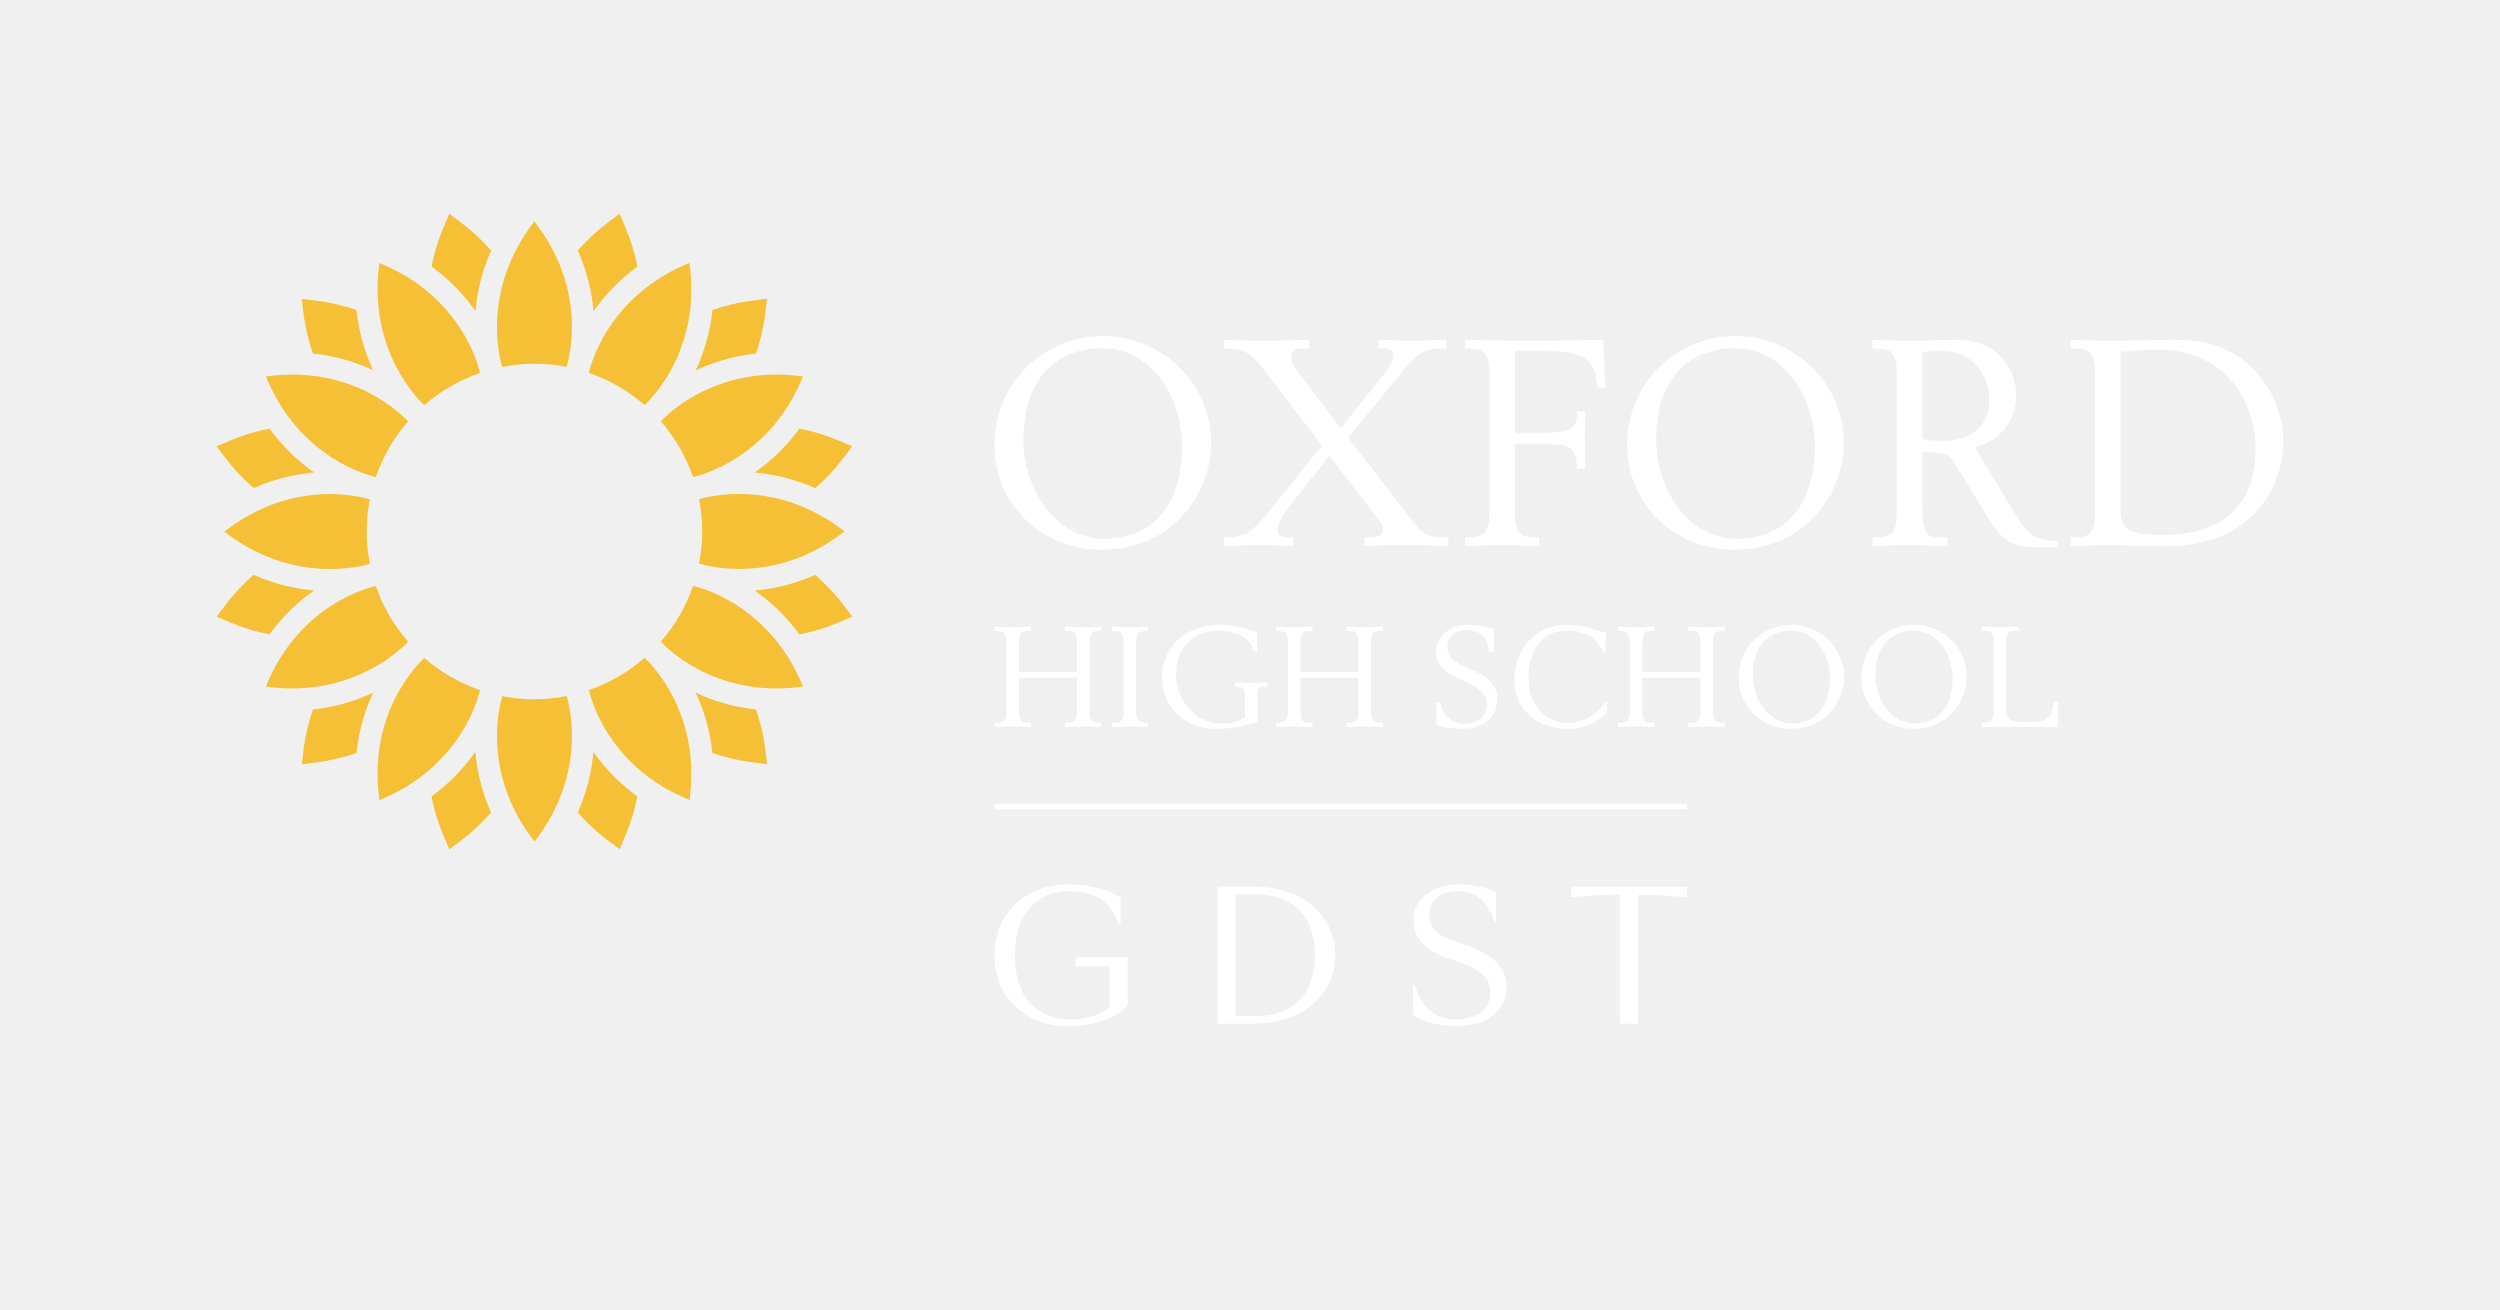
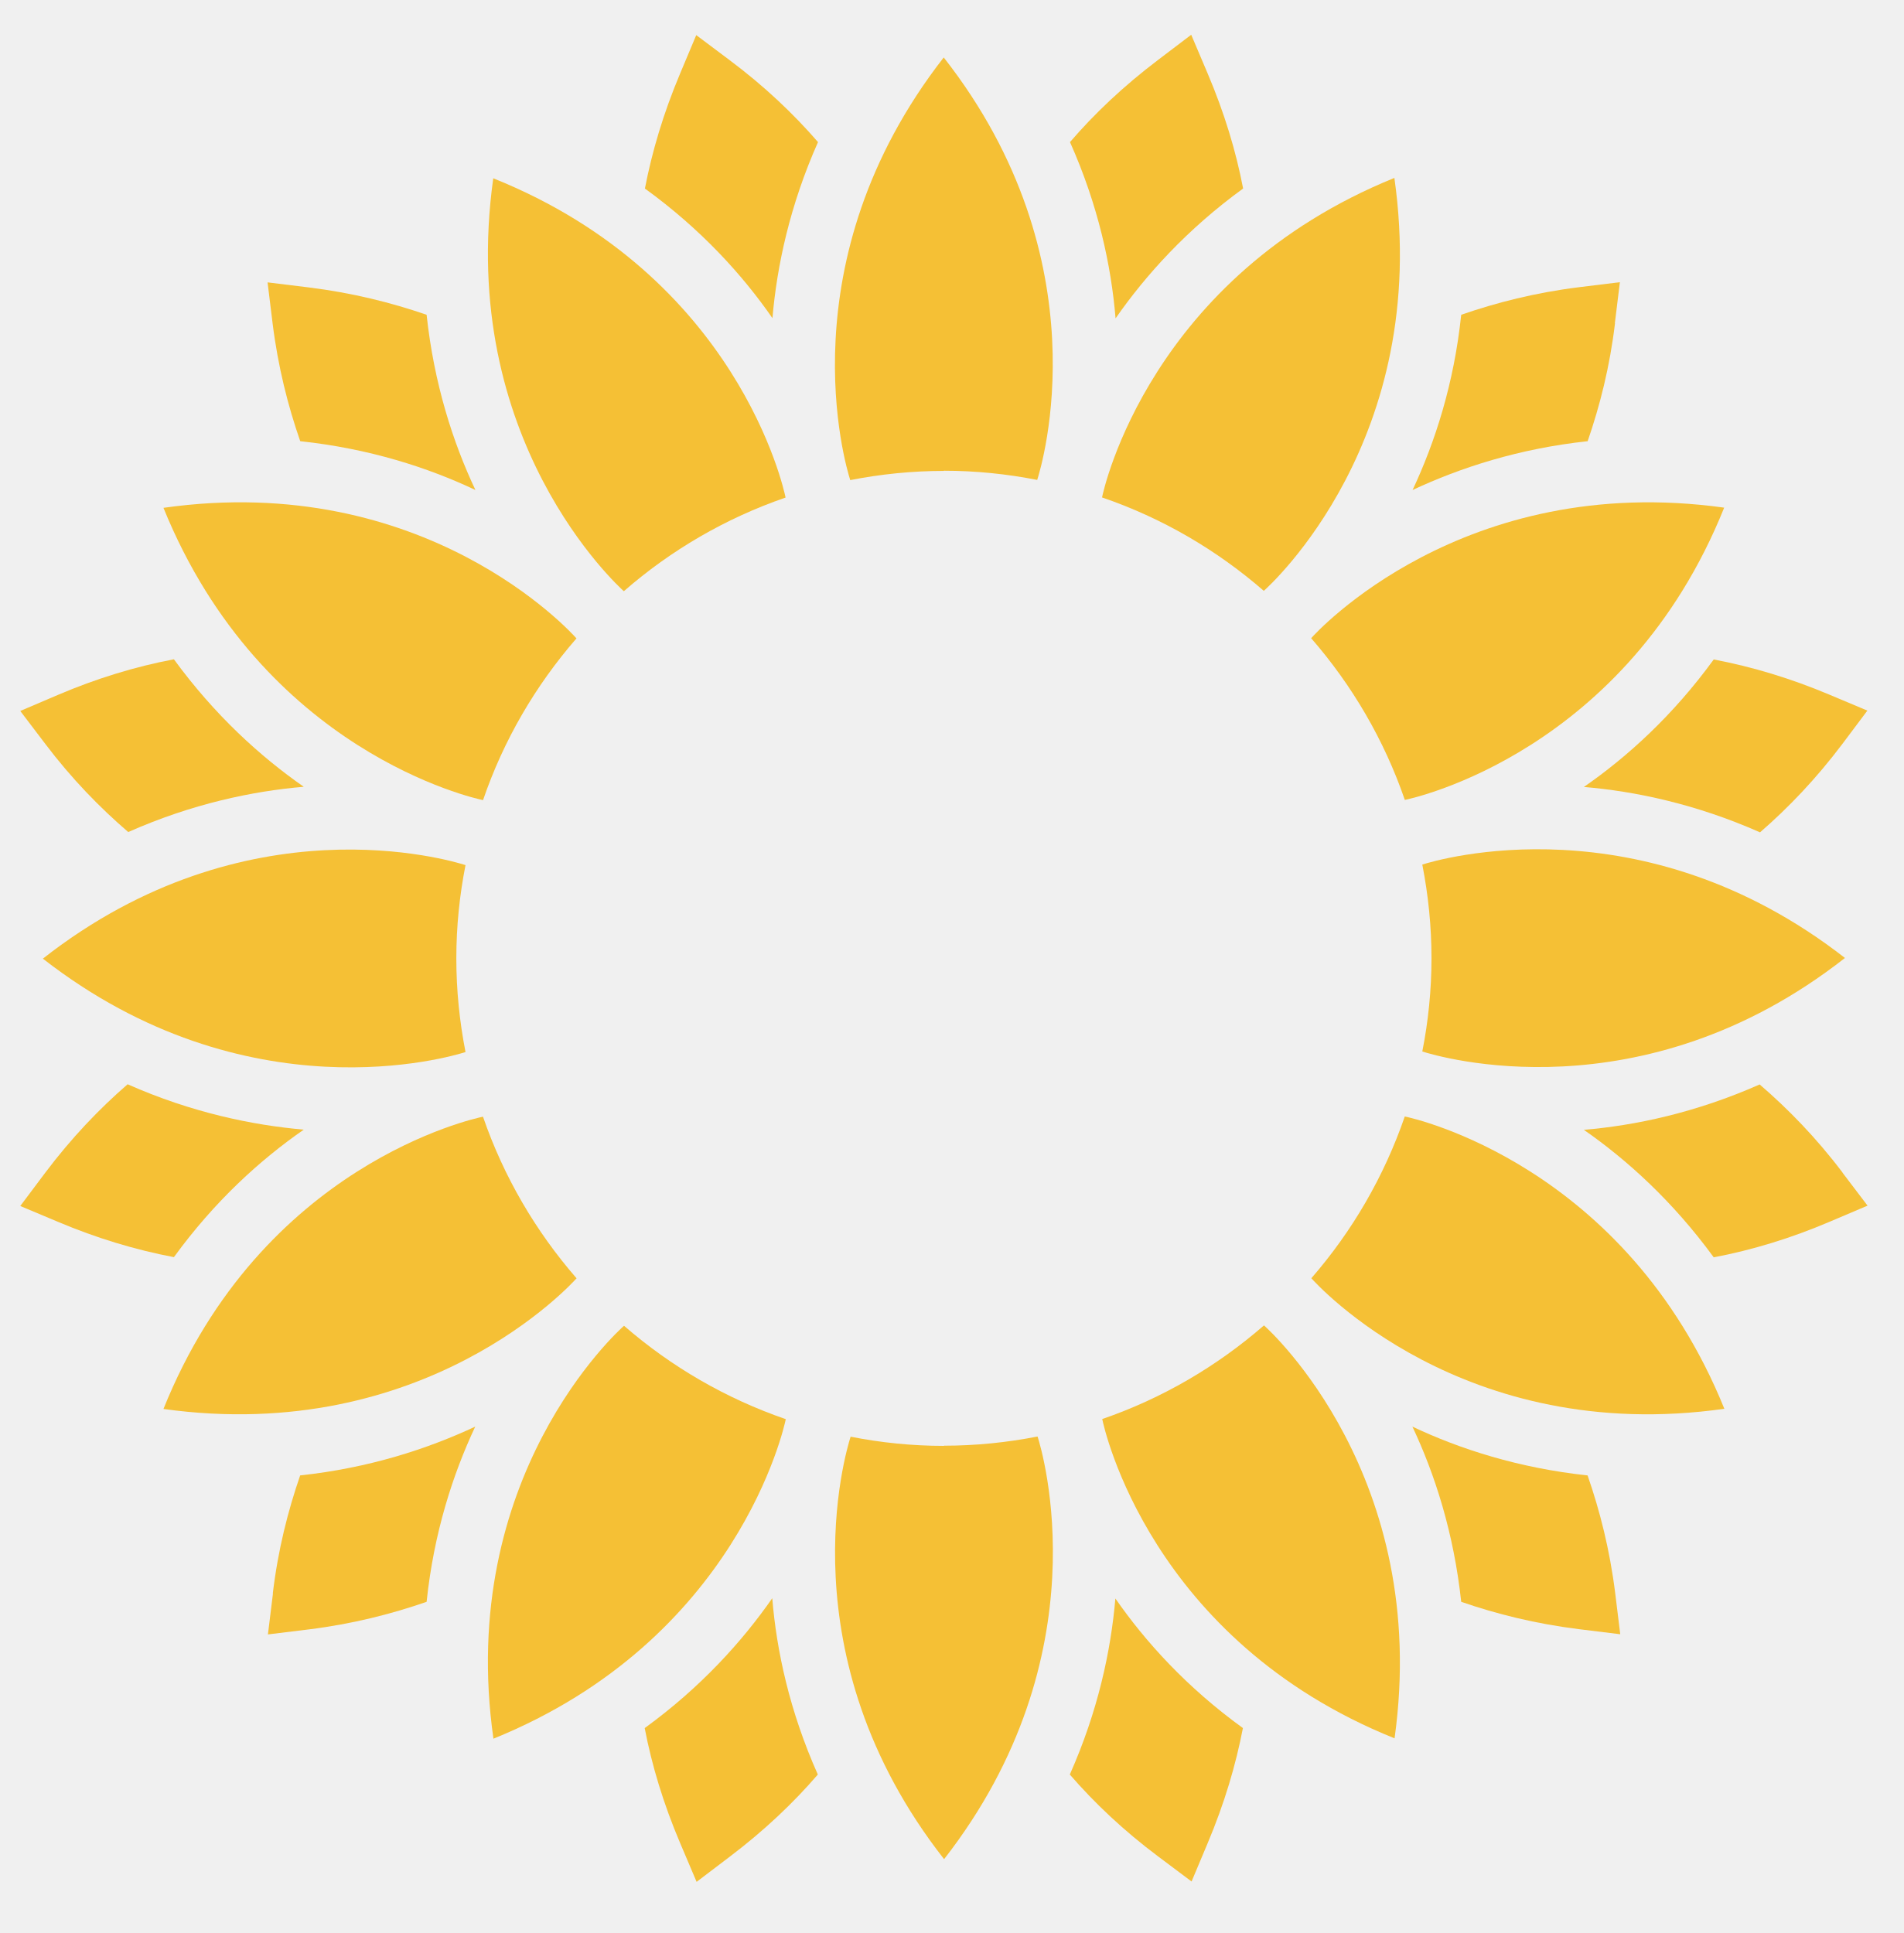
- <svg xmlns="http://www.w3.org/2000/svg" id="a" viewBox="0 0 403.36 211.3">
+ <svg xmlns="http://www.w3.org/2000/svg" viewBox="33.825 32.54 105.702 107.34" id="a" style="max-height: 500px" width="105.702" height="107.34">
  <defs>
    <style>.b{fill:#fff;}.c{fill:#f5c035;}</style>
  </defs>
  <g>
-     <path class="c" d="M68.46,65.37c2.6-2.27,5.64-4.05,8.98-5.2-.1-.49-2.66-12.28-16.23-17.73-2.02,14.52,6.95,22.66,7.25,22.93Z" />
-     <path class="c" d="M76.71,50.21c.25-2.92,.97-6.27,2.53-9.78-1.36-1.57-2.98-3.11-4.92-4.56l-1.84-1.38-.89,2.12c-.94,2.23-1.57,4.37-1.96,6.4,3.12,2.26,5.42,4.8,7.09,7.21Z" />
-     <path class="c" d="M86.23,58.68c1.77,0,3.5,.18,5.18,.51,.27-.85,3.67-12.15-5.19-23.46-8.82,11.32-5.46,22.64-5.19,23.47,1.69-.33,3.42-.51,5.2-.51Z" />
-     <path class="c" d="M60.64,76.98c1.14-3.34,2.92-6.38,5.19-8.99-.3-.34-8.41-9.31-22.93-7.25,5.5,13.55,17.29,16.14,17.74,16.23Z" />
-     <path class="c" d="M50.5,57.04c3.82,.41,7.08,1.46,9.72,2.71-1.25-2.65-2.3-5.91-2.71-9.73-1.97-.68-4.13-1.22-6.55-1.52l-2.28-.28,.28,2.28c.3,2.41,.85,4.57,1.53,6.53Z" />
-     <path class="c" d="M102.84,43c-.39-2.04-1.03-4.18-1.98-6.41l-.9-2.12-1.83,1.39c-1.93,1.46-3.55,3-4.9,4.57,1.57,3.52,2.29,6.87,2.53,9.79,1.67-2.4,3.97-4.95,7.08-7.21Z" />
-     <path class="c" d="M95,60.16c3.34,1.14,6.38,2.92,8.99,5.19,.34-.3,9.31-8.41,7.25-22.93-13.55,5.5-16.14,17.28-16.23,17.74Z" />
-     <path class="c" d="M121.76,76.24c2.84,.24,6.21,.94,9.78,2.52,1.57-1.36,3.12-2.98,4.58-4.92l1.38-1.84-2.12-.89c-2.11-.89-4.25-1.54-6.41-1.95-2.26,3.11-4.8,5.41-7.21,7.08Z" />
-     <path class="c" d="M136.26,85.74c-11.32-8.82-22.63-5.46-23.47-5.19,.33,1.69,.51,3.42,.51,5.2s-.18,3.51-.51,5.18c.85,.27,12.15,3.67,23.46-5.19Z" />
-     <path class="c" d="M123.48,50.49l.28-2.28-2.28,.28c-2.41,.3-4.57,.85-6.53,1.53-.4,3.83-1.46,7.09-2.7,9.73,2.65-1.24,5.9-2.3,9.72-2.71,.68-1.97,1.23-4.13,1.52-6.56Z" />
-     <path class="c" d="M36.2,85.77c11.32,8.82,22.64,5.46,23.47,5.19-.33-1.69-.51-3.42-.51-5.2s.18-3.51,.51-5.18c-.85-.27-12.15-3.67-23.46,5.19Z" />
-     <path class="c" d="M106.62,67.98c2.27,2.61,4.05,5.64,5.2,8.98,.49-.1,12.28-2.66,17.73-16.23-14.51-2.02-22.66,6.94-22.93,7.25Z" />
-     <path class="c" d="M121.96,114.47c-3.82-.41-7.08-1.46-9.72-2.71,1.25,2.65,2.3,5.91,2.71,9.73,1.97,.68,4.13,1.22,6.55,1.52l2.28,.28-.28-2.28c-.3-2.41-.85-4.57-1.53-6.53Z" />
-     <path class="c" d="M104,106.14c-2.61,2.27-5.64,4.05-8.98,5.2,.1,.49,2.66,12.28,16.23,17.73,2.02-14.51-6.94-22.66-7.25-22.93Z" />
-     <path class="c" d="M95.75,121.3c-.25,2.92-.97,6.27-2.53,9.78,1.36,1.57,2.98,3.11,4.92,4.56l1.84,1.38,.89-2.12c.94-2.23,1.57-4.37,1.96-6.4-3.12-2.26-5.42-4.8-7.09-7.21Z" />
-     <path class="c" d="M86.23,112.83c-1.77,0-3.51-.18-5.18-.51-.27,.85-3.67,12.15,5.19,23.46,8.82-11.32,5.46-22.63,5.19-23.47-1.69,.33-3.42,.51-5.2,.51Z" />
-     <path class="c" d="M136.12,97.65c-1.46-1.93-3.02-3.53-4.6-4.89-3.57,1.58-6.93,2.28-9.76,2.52,2.4,1.67,4.94,3.97,7.21,7.08,2.16-.41,4.31-1.07,6.42-1.97l2.12-.9-1.39-1.83Z" />
-     <path class="c" d="M111.82,94.53c-1.15,3.34-2.92,6.38-5.19,8.99,.3,.34,8.41,9.31,22.93,7.25-5.49-13.55-17.28-16.14-17.74-16.23Z" />
-     <path class="c" d="M69.62,128.51c.39,2.04,1.03,4.18,1.98,6.41l.9,2.12,1.83-1.39c1.93-1.46,3.55-3,4.9-4.57-1.57-3.52-2.29-6.87-2.53-9.79-1.67,2.4-3.97,4.95-7.08,7.21Z" />
-     <path class="c" d="M50.69,95.27c-2.84-.25-6.21-.94-9.78-2.52-1.57,1.36-3.12,2.98-4.58,4.92l-1.38,1.84,2.12,.89c2.11,.89,4.25,1.54,6.41,1.95,2.26-3.11,4.8-5.41,7.21-7.08Z" />
-     <path class="c" d="M40.93,78.75c3.56-1.58,6.93-2.28,9.76-2.52-2.4-1.67-4.94-3.97-7.21-7.08-2.16,.41-4.31,1.07-6.42,1.97l-2.11,.9,1.39,1.83c1.46,1.93,3.02,3.53,4.6,4.89Z" />
-     <path class="c" d="M65.84,103.53c-2.27-2.61-4.05-5.64-5.2-8.98-.49,.1-12.28,2.65-17.74,16.23,14.52,2.02,22.66-6.95,22.93-7.25Z" />
-     <path class="c" d="M48.98,121.02l-.28,2.28,2.28-.28c2.41-.3,4.57-.85,6.53-1.53,.4-3.83,1.46-7.09,2.7-9.73-2.65,1.24-5.9,2.3-9.72,2.71-.68,1.97-1.23,4.13-1.52,6.56Z" />
-     <path class="c" d="M77.46,111.35c-3.34-1.15-6.38-2.92-8.99-5.19-.34,.3-9.31,8.41-7.25,22.93,13.55-5.5,16.14-17.29,16.23-17.74Z" />
+     <path d="M68.46,65.37c2.6-2.27,5.64-4.05,8.98-5.2-.1-.49-2.66-12.28-16.23-17.73-2.02,14.52,6.95,22.66,7.25,22.93Z" class="c" />
+     <path d="M76.71,50.21c.25-2.92,.97-6.27,2.53-9.78-1.36-1.57-2.98-3.11-4.92-4.56l-1.84-1.38-.89,2.12c-.94,2.23-1.57,4.37-1.96,6.4,3.12,2.26,5.42,4.8,7.09,7.21Z" class="c" />
+     <path d="M86.23,58.68c1.77,0,3.5,.18,5.18,.51,.27-.85,3.67-12.15-5.19-23.46-8.82,11.32-5.46,22.64-5.19,23.47,1.69-.33,3.42-.51,5.2-.51Z" class="c" />
+     <path d="M60.64,76.98c1.14-3.34,2.92-6.38,5.19-8.99-.3-.34-8.41-9.31-22.93-7.25,5.5,13.55,17.29,16.14,17.74,16.23Z" class="c" />
+     <path d="M50.5,57.04c3.82,.41,7.08,1.46,9.72,2.71-1.25-2.65-2.3-5.91-2.71-9.73-1.97-.68-4.13-1.22-6.55-1.52l-2.28-.28,.28,2.28c.3,2.41,.85,4.57,1.53,6.53Z" class="c" />
+     <path d="M102.84,43c-.39-2.04-1.03-4.18-1.98-6.41l-.9-2.12-1.83,1.39c-1.93,1.46-3.55,3-4.9,4.57,1.57,3.52,2.29,6.87,2.53,9.79,1.67-2.4,3.97-4.95,7.08-7.21Z" class="c" />
+     <path d="M95,60.16c3.34,1.14,6.38,2.92,8.99,5.19,.34-.3,9.31-8.41,7.25-22.93-13.55,5.5-16.14,17.28-16.23,17.74Z" class="c" />
+     <path d="M121.76,76.24c2.84,.24,6.21,.94,9.78,2.52,1.57-1.36,3.12-2.98,4.58-4.92l1.38-1.84-2.12-.89c-2.11-.89-4.25-1.54-6.41-1.95-2.26,3.11-4.8,5.41-7.21,7.08Z" class="c" />
+     <path d="M136.26,85.74c-11.32-8.82-22.63-5.46-23.47-5.19,.33,1.69,.51,3.42,.51,5.2s-.18,3.51-.51,5.18c.85,.27,12.15,3.67,23.46-5.19Z" class="c" />
+     <path d="M123.48,50.49l.28-2.28-2.28,.28c-2.41,.3-4.57,.85-6.53,1.53-.4,3.83-1.46,7.09-2.7,9.73,2.65-1.24,5.9-2.3,9.72-2.71,.68-1.97,1.23-4.13,1.52-6.56Z" class="c" />
+     <path d="M36.2,85.77c11.32,8.82,22.64,5.46,23.47,5.19-.33-1.69-.51-3.42-.51-5.2s.18-3.51,.51-5.18c-.85-.27-12.15-3.67-23.46,5.19Z" class="c" />
+     <path d="M106.62,67.98c2.27,2.61,4.05,5.64,5.2,8.98,.49-.1,12.28-2.66,17.73-16.23-14.51-2.02-22.66,6.94-22.93,7.25Z" class="c" />
+     <path d="M121.96,114.47c-3.82-.41-7.08-1.46-9.72-2.71,1.25,2.65,2.3,5.91,2.71,9.73,1.97,.68,4.13,1.22,6.55,1.52l2.28,.28-.28-2.28c-.3-2.41-.85-4.57-1.53-6.53Z" class="c" />
+     <path d="M104,106.14c-2.61,2.27-5.64,4.05-8.98,5.2,.1,.49,2.66,12.28,16.23,17.73,2.02-14.51-6.94-22.66-7.25-22.93Z" class="c" />
+     <path d="M95.75,121.3c-.25,2.92-.97,6.27-2.53,9.78,1.36,1.57,2.98,3.11,4.92,4.56l1.84,1.38,.89-2.12c.94-2.23,1.57-4.37,1.96-6.4-3.12-2.26-5.42-4.8-7.09-7.21Z" class="c" />
+     <path d="M86.23,112.83c-1.77,0-3.51-.18-5.18-.51-.27,.85-3.67,12.15,5.19,23.46,8.82-11.32,5.46-22.63,5.19-23.47-1.69,.33-3.42,.51-5.2,.51Z" class="c" />
+     <path d="M136.12,97.65c-1.46-1.93-3.02-3.53-4.6-4.89-3.57,1.58-6.93,2.28-9.76,2.52,2.4,1.67,4.94,3.97,7.21,7.08,2.16-.41,4.31-1.07,6.42-1.97l2.12-.9-1.39-1.83Z" class="c" />
+     <path d="M111.82,94.53c-1.15,3.34-2.92,6.38-5.19,8.99,.3,.34,8.41,9.31,22.93,7.25-5.49-13.55-17.28-16.14-17.74-16.23Z" class="c" />
+     <path d="M69.62,128.51c.39,2.04,1.03,4.18,1.98,6.41l.9,2.12,1.83-1.39c1.93-1.46,3.55-3,4.9-4.57-1.57-3.52-2.29-6.87-2.53-9.79-1.67,2.4-3.97,4.95-7.08,7.21Z" class="c" />
+     <path d="M50.69,95.27c-2.84-.25-6.21-.94-9.78-2.52-1.57,1.36-3.12,2.98-4.58,4.92l-1.38,1.84,2.12,.89c2.11,.89,4.25,1.54,6.41,1.95,2.26-3.11,4.8-5.41,7.21-7.08Z" class="c" />
+     <path d="M40.93,78.75c3.56-1.58,6.93-2.28,9.76-2.52-2.4-1.67-4.94-3.97-7.21-7.08-2.16,.41-4.31,1.07-6.42,1.97l-2.11,.9,1.39,1.83c1.46,1.93,3.02,3.53,4.6,4.89Z" class="c" />
+     <path d="M65.84,103.53c-2.27-2.61-4.05-5.64-5.2-8.98-.49,.1-12.28,2.65-17.74,16.23,14.52,2.02,22.66-6.95,22.93-7.25Z" class="c" />
+     <path d="M48.98,121.02l-.28,2.28,2.28-.28c2.41-.3,4.57-.85,6.53-1.53,.4-3.83,1.46-7.09,2.7-9.73-2.65,1.24-5.9,2.3-9.72,2.71-.68,1.97-1.23,4.13-1.52,6.56Z" class="c" />
+     <path d="M77.46,111.35c-3.34-1.15-6.38-2.92-8.99-5.19-.34,.3-9.31,8.41-7.25,22.93,13.55-5.5,16.14-17.29,16.23-17.74Z" class="c" />
  </g>
  <g>
-     <rect class="b" x="160.46" y="129.69" width="111.69" height=".89" />
+     <rect height=".89" width="111.69" y="129.69" x="160.46" class="b" />
    <g>
-       <path class="b" d="M172.31,143.78c3.04,0,6.41,.62,8.21,5.23h.28v-4.16c-1.8-1.32-5.06-2.16-8.49-2.16-6.49,0-11.86,4.44-11.86,11.44s5.37,11.44,11.86,11.44c4.58,0,8.04-1.52,9.64-3.34v-7.76h-8.43v1.43h5.51v6.58c-1.12,1.1-3.6,2-6.41,2-4.19,0-8.88-2.47-8.88-10.34,0-7.36,4.3-10.34,8.57-10.34Z" />
-       <path class="b" d="M215.42,154.12c0-7-6.04-11.07-13.07-11.07h-5.93v22.12h5.79c7.17,0,13.21-4.05,13.21-11.04Zm-16.07-9.81h3.54c4.27,0,9.24,2.16,9.24,9.81s-4.97,9.78-9.24,9.78h-3.54v-19.59Z" />
-       <path class="b" d="M236.35,152.43l-2.14-.73c-2.81-1.01-3.57-2.44-3.57-4.3,0-2.11,1.77-3.63,4.66-3.63,2.73,0,4.8,1.63,5.82,4.92h.28v-4.75c-1.6-.73-3.74-1.26-6.13-1.26-4.07,0-7.22,2.28-7.22,5.65,0,2.78,1.52,4.92,5.42,6.24l2.14,.73c3.51,1.21,4.86,2.61,4.86,4.89,0,2.39-1.85,4.27-5.51,4.27-3.37,0-5.51-1.77-6.72-5.56h-.28l.08,4.92c1.85,1.15,4.22,1.74,7.03,1.74,5.03,0,8.01-2.67,8.01-6.41s-3.29-5.54-6.74-6.72Z" />
-       <path class="b" d="M253.49,144.76s3.02-.28,5.46-.37h2.12c.11,0,.2,.02,.29,.03v20.74h2.92v-20.74c.09,0,.17-.02,.27-.02h2.12c2.45,.08,5.48,.37,5.48,.37v-1.71h-18.66v1.71Z" />
+       <path d="M172.31,143.78c3.04,0,6.41,.62,8.21,5.23h.28v-4.16c-1.8-1.32-5.06-2.16-8.49-2.16-6.49,0-11.86,4.44-11.86,11.44s5.37,11.44,11.86,11.44c4.58,0,8.04-1.52,9.64-3.34v-7.76h-8.43v1.43h5.51v6.58c-1.12,1.1-3.6,2-6.41,2-4.19,0-8.88-2.47-8.88-10.34,0-7.36,4.3-10.34,8.57-10.34Z" class="b" />
+       <path d="M215.42,154.12c0-7-6.04-11.07-13.07-11.07h-5.93v22.12h5.79c7.17,0,13.21-4.05,13.21-11.04Zm-16.07-9.81h3.54c4.27,0,9.24,2.16,9.24,9.81s-4.97,9.78-9.24,9.78h-3.54v-19.59Z" class="b" />
+       <path d="M236.35,152.43l-2.14-.73c-2.81-1.01-3.57-2.44-3.57-4.3,0-2.11,1.77-3.63,4.66-3.63,2.73,0,4.8,1.63,5.82,4.92h.28v-4.75c-1.6-.73-3.74-1.26-6.13-1.26-4.07,0-7.22,2.28-7.22,5.65,0,2.78,1.52,4.92,5.42,6.24l2.14,.73c3.51,1.21,4.86,2.61,4.86,4.89,0,2.39-1.85,4.27-5.51,4.27-3.37,0-5.51-1.77-6.72-5.56h-.28l.08,4.92c1.85,1.15,4.22,1.74,7.03,1.74,5.03,0,8.01-2.67,8.01-6.41s-3.29-5.54-6.74-6.72Z" class="b" />
+       <path d="M253.49,144.76s3.02-.28,5.46-.37h2.12c.11,0,.2,.02,.29,.03v20.74h2.92v-20.74c.09,0,.17-.02,.27-.02h2.12c2.45,.08,5.48,.37,5.48,.37v-1.71h-18.66v1.71Z" class="b" />
    </g>
    <g>
-       <path class="b" d="M177.98,54.22c9.3,0,17.43,7.52,17.43,17.24,0,8.22-6.35,17.24-17.57,17.24-10.09,0-17.38-7.62-17.38-16.87,0-10.42,8.32-17.62,17.52-17.62m-.14,1.96c-6.54,0-12.71,4.02-12.71,14.86,0,7.57,4.95,15.89,12.99,15.89,8.64,0,12.62-6.35,12.62-14.95,0-7.52-4.72-15.79-12.9-15.79" />
-       <path class="b" d="M197.46,86.69h.65c2.71,0,4.11-1.03,6.4-3.88l8.79-10.93-9.58-12.52c-2.01-2.62-3.55-3.13-5.42-3.13h-.84v-1.4c2.01,.05,4.49,.14,6.87,.14s4.77-.09,6.87-.14v1.4h-1.26c-1.07,0-1.64,.42-1.64,1.45,0,.56,.37,1.35,.7,1.77l7.33,9.67,6.59-8.27c.61-.79,1.92-2.57,1.92-3.32,0-.93-.42-1.31-1.59-1.31h-.84v-1.4c1.87,.05,3.69,.14,5.47,.14s3.64-.09,5.47-.14v1.4h-.79c-2.52,0-3.69,.56-6.26,3.69l-8.79,10.7,10.56,13.69c1.5,1.96,2.76,2.38,4.53,2.38h1.07v1.4c-2.52-.09-4.91-.14-7.34-.14-2.2,0-4.49,.09-6.21,.14v-1.4h1.03c1.5,0,1.96-.47,1.96-1.31,0-.65-.42-1.21-1.07-2.05l-7.57-9.81-6.12,7.8c-.75,.93-2.24,2.9-2.24,4.16,0,.89,.51,1.22,1.64,1.22h.89v1.4c-1.87-.05-3.69-.14-5.56-.14s-4.02,.09-5.61,.14v-1.4Z" />
-       <path class="b" d="M236.38,86.69h.84c2.15,0,3.08-.79,3.08-3.83v-22.8c0-3.04-.93-3.83-3.08-3.83h-.84v-1.4c1.36,.05,6.68,.14,11.35,.14,5.51,0,7.71-.09,10.98-.14,.05,2.71,.19,5.42,.33,7.71h-1.31c-.37-3.6-.79-5.93-8.5-5.93h-4.81v13.22h4.06c5.7,0,5.89-.98,5.98-3.46h1.31c-.05,.79-.09,2.24-.09,4.3,0,1.82,.05,3.32,.09,5h-1.31c-.23-3.08-.28-4.07-5.56-4.07h-4.49v11.26c0,3.04,.93,3.83,3.08,3.83h.84v1.4c-1.96-.05-3.92-.14-5.98-.14s-4.35,.09-5.98,.14v-1.4Z" />
-       <path class="b" d="M280.06,54.22c9.3,0,17.43,7.52,17.43,17.24,0,8.22-6.35,17.24-17.57,17.24-10.09,0-17.38-7.62-17.38-16.87,0-10.42,8.32-17.62,17.52-17.62m-.14,1.96c-6.54,0-12.71,4.02-12.71,14.86,0,7.57,4.95,15.89,12.99,15.89,8.64,0,12.62-6.35,12.62-14.95,0-7.52-4.72-15.79-12.9-15.79" />
-       <path class="b" d="M302.11,86.69h.84c2.15,0,3.08-.79,3.08-3.83v-22.8c0-3.04-.94-3.83-3.08-3.83h-.84v-1.4c1.63,.05,3.88,.14,5.98,.14,3.13,0,5.37-.14,7.43-.14,8.27,0,9.77,6.5,9.77,8.64,0,6.12-4.3,7.99-6.63,8.74l6.26,10.37c2.57,4.21,3.32,4.49,7.1,4.72v.98c-.89,0-1.73,.05-2.62,.05-4.11,0-6.03-.51-8.5-4.58l-5.47-8.92c-1.07-1.73-1.68-1.82-5.28-1.92v8.83c0,4.44,.79,4.95,2.66,4.95h1.36v1.4c-2.06-.05-4.02-.14-6.08-.14s-4.35,.09-5.98,.14v-1.4Zm8.04-15.89c.79,.28,1.96,.33,3.18,.33,4.2,0,7.66-1.91,7.66-6.78,0-2.06-1.4-7.76-7.9-7.76-1.12,0-2.01,.09-2.94,.19v14.02Z" />
-       <path class="b" d="M334.11,86.69h.84c2.15,0,3.08-.79,3.08-3.83v-22.8c0-3.04-.93-3.83-3.08-3.83h-.84v-1.4c1.64,.05,3.88,.14,5.98,.14,3.74,0,7.52-.14,11.26-.14,12.62,0,17.05,10.28,17.05,16.31,0,6.82-4.49,16.96-18.78,16.96-2.85,0-6.21-.14-9.53-.14-2.1,0-4.35,.09-5.98,.14v-1.4Zm8.04-4.63c0,3.65,1.49,4.25,6.82,4.25,8.18,0,14.95-3.55,14.95-13.97,0-6.82-4.25-15.93-15.84-15.93-1.96,0-3.92,.19-5.93,.37v25.28Z" />
+       <path d="M177.98,54.22c9.3,0,17.43,7.52,17.43,17.24,0,8.22-6.35,17.24-17.57,17.24-10.09,0-17.38-7.62-17.38-16.87,0-10.42,8.32-17.62,17.52-17.62m-.14,1.96c-6.54,0-12.71,4.02-12.71,14.86,0,7.57,4.95,15.89,12.99,15.89,8.64,0,12.62-6.35,12.62-14.95,0-7.52-4.72-15.79-12.9-15.79" class="b" />
+       <path d="M197.46,86.69h.65c2.71,0,4.11-1.03,6.4-3.88l8.79-10.93-9.58-12.52c-2.01-2.62-3.55-3.13-5.42-3.13h-.84v-1.4c2.01,.05,4.49,.14,6.87,.14s4.77-.09,6.87-.14v1.4h-1.26c-1.07,0-1.64,.42-1.64,1.45,0,.56,.37,1.35,.7,1.77l7.33,9.67,6.59-8.27c.61-.79,1.92-2.57,1.92-3.32,0-.93-.42-1.31-1.59-1.31h-.84v-1.4c1.87,.05,3.69,.14,5.47,.14s3.64-.09,5.47-.14v1.4h-.79c-2.52,0-3.69,.56-6.26,3.69l-8.79,10.7,10.56,13.69c1.5,1.96,2.76,2.38,4.53,2.38h1.07v1.4c-2.52-.09-4.91-.14-7.34-.14-2.2,0-4.49,.09-6.21,.14v-1.4h1.03c1.5,0,1.96-.47,1.96-1.31,0-.65-.42-1.21-1.07-2.05l-7.57-9.81-6.12,7.8c-.75,.93-2.24,2.9-2.24,4.16,0,.89,.51,1.22,1.64,1.22h.89v1.4c-1.87-.05-3.69-.14-5.56-.14s-4.02,.09-5.61,.14v-1.4Z" class="b" />
+       <path d="M236.38,86.69h.84c2.15,0,3.08-.79,3.08-3.83v-22.8c0-3.04-.93-3.83-3.08-3.83h-.84v-1.4c1.36,.05,6.68,.14,11.35,.14,5.51,0,7.71-.09,10.98-.14,.05,2.71,.19,5.42,.33,7.71h-1.31c-.37-3.6-.79-5.93-8.5-5.93h-4.81v13.22h4.06c5.7,0,5.89-.98,5.98-3.46h1.31c-.05,.79-.09,2.24-.09,4.3,0,1.82,.05,3.32,.09,5h-1.31c-.23-3.08-.28-4.07-5.56-4.07h-4.49v11.26c0,3.04,.93,3.83,3.08,3.83h.84v1.4c-1.96-.05-3.92-.14-5.98-.14s-4.35,.09-5.98,.14v-1.4Z" class="b" />
+       <path d="M280.06,54.22c9.3,0,17.43,7.52,17.43,17.24,0,8.22-6.35,17.24-17.57,17.24-10.09,0-17.38-7.62-17.38-16.87,0-10.42,8.32-17.62,17.52-17.62m-.14,1.96c-6.54,0-12.71,4.02-12.71,14.86,0,7.57,4.95,15.89,12.99,15.89,8.64,0,12.62-6.35,12.62-14.95,0-7.52-4.72-15.79-12.9-15.79" class="b" />
+       <path d="M302.11,86.69h.84c2.15,0,3.08-.79,3.08-3.83v-22.8c0-3.04-.94-3.83-3.08-3.83h-.84v-1.4c1.63,.05,3.88,.14,5.98,.14,3.13,0,5.37-.14,7.43-.14,8.27,0,9.77,6.5,9.77,8.64,0,6.12-4.3,7.99-6.63,8.74l6.26,10.37c2.57,4.21,3.32,4.49,7.1,4.72v.98c-.89,0-1.73,.05-2.62,.05-4.11,0-6.03-.51-8.5-4.58l-5.47-8.92c-1.07-1.73-1.68-1.82-5.28-1.92v8.83c0,4.44,.79,4.95,2.66,4.95h1.36v1.4c-2.06-.05-4.02-.14-6.08-.14s-4.35,.09-5.98,.14v-1.4Zm8.04-15.89c.79,.28,1.96,.33,3.18,.33,4.2,0,7.66-1.91,7.66-6.78,0-2.06-1.4-7.76-7.9-7.76-1.12,0-2.01,.09-2.94,.19v14.02Z" class="b" />
+       <path d="M334.11,86.69h.84c2.15,0,3.08-.79,3.08-3.83v-22.8c0-3.04-.93-3.83-3.08-3.83h-.84v-1.4c1.64,.05,3.88,.14,5.98,.14,3.74,0,7.52-.14,11.26-.14,12.62,0,17.05,10.28,17.05,16.31,0,6.82-4.49,16.96-18.78,16.96-2.85,0-6.21-.14-9.53-.14-2.1,0-4.35,.09-5.98,.14v-1.4Zm8.04-4.63c0,3.65,1.49,4.25,6.82,4.25,8.18,0,14.95-3.55,14.95-13.97,0-6.82-4.25-15.93-15.84-15.93-1.96,0-3.92,.19-5.93,.37v25.28Z" class="b" />
    </g>
    <g>
-       <path class="b" d="M160.46,116.61h.41c1.05,0,1.5-.39,1.5-1.86v-11.1c0-1.48-.46-1.86-1.5-1.86h-.41v-.68c.8,.02,1.89,.07,2.91,.07s1.96-.05,2.96-.07v.68h-.66c-.91,0-1.3,.25-1.3,2.41v4.21h9.39v-4.21c0-2.16-.39-2.41-1.3-2.41h-.66v-.68c1,.02,1.96,.07,2.96,.07s2.11-.05,2.91-.07v.68h-.41c-1.05,0-1.5,.39-1.5,1.86v11.1c0,1.48,.45,1.86,1.5,1.86h.41v.68c-.8-.02-1.89-.07-2.91-.07s-1.96,.05-2.96,.07v-.68h.66c.91,0,1.3-.25,1.3-2.41v-4.84h-9.39v4.84c0,2.16,.39,2.41,1.3,2.41h.66v.68c-1-.02-1.96-.07-2.96-.07s-2.12,.05-2.91,.07v-.68Z" />
-       <path class="b" d="M179.4,116.61h.41c1.05,0,1.5-.39,1.5-1.86v-11.1c0-1.48-.45-1.86-1.5-1.86h-.41v-.68c.8,.02,1.89,.07,2.91,.07s1.96-.05,2.91-.07v.68h-.41c-1.05,0-1.5,.39-1.5,1.86v11.1c0,1.48,.45,1.86,1.5,1.86h.41v.68c-.96-.02-1.91-.07-2.91-.07s-2.12,.05-2.91,.07v-.68Z" />
-       <path class="b" d="M202.83,105.1h-.64c-.36-2.43-3.18-3.34-5.62-3.34-3.84,0-6.82,2.55-6.82,7.1,0,4.05,3.02,7.87,7.23,7.87,1.73,0,2.41-.27,3.89-.93v-3.8c0-.68-.16-1.21-1.32-1.21h-.32v-.68c.75,.02,1.7,.07,2.62,.07,.86,0,1.75-.05,2.61-.07v.68h-.5c-.55,0-1.09,.2-1.09,1.14v4.55c-1.8,.55-3.91,1.11-6.3,1.11-6.84,0-9.1-4.89-9.1-8.21,0-4.89,3.64-8.58,9.33-8.58,2.25,0,4.53,.71,6.03,1.21v3.09Z" />
-       <path class="b" d="M205.89,116.61h.41c1.05,0,1.5-.39,1.5-1.86v-11.1c0-1.48-.45-1.86-1.5-1.86h-.41v-.68c.8,.02,1.89,.07,2.91,.07s1.96-.05,2.96-.07v.68h-.66c-.91,0-1.3,.25-1.3,2.41v4.21h9.39v-4.21c0-2.16-.39-2.41-1.3-2.41h-.66v-.68c1,.02,1.96,.07,2.96,.07s2.11-.05,2.91-.07v.68h-.41c-1.05,0-1.5,.39-1.5,1.86v11.1c0,1.48,.46,1.86,1.5,1.86h.41v.68c-.8-.02-1.89-.07-2.91-.07s-1.96,.05-2.96,.07v-.68h.66c.91,0,1.3-.25,1.3-2.41v-4.84h-9.39v4.84c0,2.16,.39,2.41,1.3,2.41h.66v.68c-1-.02-1.96-.07-2.96-.07s-2.12,.05-2.91,.07v-.68Z" />
-       <path class="b" d="M241.01,105.24h-.77c-.02-.73-.21-3.57-3.64-3.57-1.89,0-3.09,1.21-3.09,2.68,0,1.32,.68,2.25,2.57,3.12l2.09,.95c1.64,.75,3.39,1.98,3.39,4.25,0,2.84-1.86,4.91-5.66,4.91-.36,0-2.34-.02-4.07-.57l-.09-3.73h.68c.18,2.09,1.93,3.52,3.87,3.52s3.64-1.18,3.64-3.09-1.57-2.78-2.84-3.39l-2.46-1.16c-1.73-.82-2.93-2.05-2.93-3.91,0-2.34,2-4.46,5.07-4.46,1.43,0,2.84,.34,4.25,.61v3.82Z" />
-       <path class="b" d="M259.04,105.17h-.36c-.59-1.18-1.68-3.41-5.98-3.41-4.62,0-6.1,4.25-6.1,7.6,0,5.41,3.84,7.28,6.21,7.28,3.57,0,5.21-2.03,6.28-3.37h.16v1.73c-.8,.75-2.73,2.59-6.25,2.59-5.16,0-8.67-3.25-8.67-7.82s3.07-8.96,8.46-8.96c2.25,0,4.41,.7,5.21,.95,.43,.14,.86,.3,1.14,.32l-.09,3.09Z" />
-       <path class="b" d="M261.06,116.61h.41c1.05,0,1.5-.39,1.5-1.86v-11.1c0-1.48-.45-1.86-1.5-1.86h-.41v-.68c.8,.02,1.89,.07,2.91,.07s1.96-.05,2.96-.07v.68h-.66c-.91,0-1.3,.25-1.3,2.41v4.21h9.39v-4.21c0-2.16-.39-2.41-1.3-2.41h-.66v-.68c1,.02,1.96,.07,2.96,.07s2.11-.05,2.91-.07v.68h-.41c-1.05,0-1.5,.39-1.5,1.86v11.1c0,1.48,.45,1.86,1.5,1.86h.41v.68c-.8-.02-1.89-.07-2.91-.07s-1.96,.05-2.96,.07v-.68h.66c.91,0,1.3-.25,1.3-2.41v-4.84h-9.39v4.84c0,2.16,.39,2.41,1.3,2.41h.66v.68c-1-.02-1.96-.07-2.96-.07s-2.12,.05-2.91,.07v-.68Z" />
-       <path class="b" d="M289.06,100.8c4.53,0,8.48,3.66,8.48,8.39,0,4-3.09,8.39-8.55,8.39-4.91,0-8.46-3.71-8.46-8.21,0-5.07,4.05-8.57,8.53-8.57m-.07,.95c-3.18,0-6.19,1.96-6.19,7.23,0,3.68,2.41,7.73,6.32,7.73,4.21,0,6.14-3.09,6.14-7.28,0-3.66-2.3-7.69-6.28-7.69" />
-       <path class="b" d="M308.84,100.8c4.53,0,8.48,3.66,8.48,8.39,0,4-3.09,8.39-8.55,8.39-4.91,0-8.46-3.71-8.46-8.21,0-5.07,4.05-8.57,8.53-8.57m-.07,.95c-3.18,0-6.19,1.96-6.19,7.23,0,3.68,2.41,7.73,6.32,7.73,4.21,0,6.14-3.09,6.14-7.28,0-3.66-2.3-7.69-6.28-7.69" />
-       <path class="b" d="M319.76,116.61h.41c1.05,0,1.5-.39,1.5-1.86v-11.1c0-1.48-.45-1.86-1.5-1.86h-.41v-.68c.8,.02,1.89,.07,2.91,.07s1.95-.05,3.02-.07v.68h-.52c-1.05,0-1.5,.39-1.5,1.86v10.58c0,1.71,.36,2.3,3.16,2.3,3.73,0,4.16-.66,4.57-3.25h.7l-.14,4.03c-2-.02-4.57-.07-6.57-.07-2.66,0-4.84,.05-5.64,.07v-.68Z" />
+       <path d="M160.46,116.61h.41c1.05,0,1.5-.39,1.5-1.86v-11.1c0-1.48-.46-1.86-1.5-1.86h-.41v-.68c.8,.02,1.89,.07,2.91,.07s1.96-.05,2.96-.07v.68h-.66c-.91,0-1.3,.25-1.3,2.41v4.21h9.39v-4.21c0-2.16-.39-2.41-1.3-2.41h-.66v-.68c1,.02,1.96,.07,2.96,.07s2.11-.05,2.91-.07v.68h-.41c-1.05,0-1.5,.39-1.5,1.86v11.1c0,1.48,.45,1.86,1.5,1.86h.41v.68c-.8-.02-1.89-.07-2.91-.07s-1.96,.05-2.96,.07v-.68h.66c.91,0,1.3-.25,1.3-2.41v-4.84h-9.39v4.84c0,2.16,.39,2.41,1.3,2.41h.66v.68c-1-.02-1.96-.07-2.96-.07s-2.12,.05-2.91,.07v-.68Z" class="b" />
+       <path d="M179.4,116.61h.41c1.05,0,1.5-.39,1.5-1.86v-11.1c0-1.48-.45-1.86-1.5-1.86h-.41v-.68c.8,.02,1.89,.07,2.91,.07s1.96-.05,2.91-.07v.68h-.41c-1.05,0-1.5,.39-1.5,1.86v11.1c0,1.48,.45,1.86,1.5,1.86h.41v.68c-.96-.02-1.91-.07-2.91-.07s-2.12,.05-2.91,.07v-.68Z" class="b" />
+       <path d="M202.83,105.1h-.64c-.36-2.43-3.18-3.34-5.62-3.34-3.84,0-6.82,2.55-6.82,7.1,0,4.05,3.02,7.87,7.23,7.87,1.73,0,2.41-.27,3.89-.93v-3.8c0-.68-.16-1.21-1.32-1.21h-.32v-.68c.75,.02,1.7,.07,2.62,.07,.86,0,1.75-.05,2.61-.07v.68h-.5c-.55,0-1.09,.2-1.09,1.14v4.55c-1.8,.55-3.91,1.11-6.3,1.11-6.84,0-9.1-4.89-9.1-8.21,0-4.89,3.64-8.58,9.33-8.58,2.25,0,4.53,.71,6.03,1.21v3.09Z" class="b" />
+       <path d="M205.89,116.61h.41c1.05,0,1.5-.39,1.5-1.86v-11.1c0-1.48-.45-1.86-1.5-1.86h-.41v-.68c.8,.02,1.89,.07,2.91,.07s1.96-.05,2.96-.07v.68h-.66c-.91,0-1.3,.25-1.3,2.41v4.21h9.39v-4.21c0-2.16-.39-2.41-1.3-2.41h-.66v-.68c1,.02,1.96,.07,2.96,.07s2.11-.05,2.91-.07v.68h-.41c-1.05,0-1.5,.39-1.5,1.86v11.1c0,1.48,.46,1.86,1.5,1.86h.41v.68c-.8-.02-1.89-.07-2.91-.07s-1.96,.05-2.96,.07v-.68h.66c.91,0,1.3-.25,1.3-2.41v-4.84h-9.39v4.84c0,2.16,.39,2.41,1.3,2.41h.66v.68c-1-.02-1.96-.07-2.96-.07s-2.12,.05-2.91,.07v-.68Z" class="b" />
+       <path d="M241.01,105.24h-.77c-.02-.73-.21-3.57-3.64-3.57-1.89,0-3.09,1.21-3.09,2.68,0,1.32,.68,2.25,2.57,3.12l2.09,.95c1.64,.75,3.39,1.98,3.39,4.25,0,2.84-1.86,4.91-5.66,4.91-.36,0-2.34-.02-4.07-.57l-.09-3.73h.68c.18,2.09,1.93,3.52,3.87,3.52s3.64-1.18,3.64-3.09-1.57-2.78-2.84-3.39l-2.46-1.16c-1.73-.82-2.93-2.05-2.93-3.91,0-2.34,2-4.46,5.07-4.46,1.43,0,2.84,.34,4.25,.61v3.82Z" class="b" />
+       <path d="M259.04,105.17h-.36c-.59-1.18-1.68-3.41-5.98-3.41-4.62,0-6.1,4.25-6.1,7.6,0,5.41,3.84,7.28,6.21,7.28,3.57,0,5.21-2.03,6.28-3.37h.16v1.73c-.8,.75-2.73,2.59-6.25,2.59-5.16,0-8.67-3.25-8.67-7.82s3.07-8.96,8.46-8.96c2.25,0,4.41,.7,5.21,.95,.43,.14,.86,.3,1.14,.32l-.09,3.09Z" class="b" />
+       <path d="M261.06,116.61h.41c1.05,0,1.5-.39,1.5-1.86v-11.1c0-1.48-.45-1.86-1.5-1.86h-.41v-.68c.8,.02,1.89,.07,2.91,.07s1.96-.05,2.96-.07v.68h-.66c-.91,0-1.3,.25-1.3,2.41v4.21h9.39v-4.21c0-2.16-.39-2.41-1.3-2.41h-.66v-.68c1,.02,1.96,.07,2.96,.07s2.11-.05,2.91-.07v.68h-.41c-1.05,0-1.5,.39-1.5,1.86v11.1c0,1.48,.45,1.86,1.5,1.86h.41v.68c-.8-.02-1.89-.07-2.91-.07s-1.96,.05-2.96,.07v-.68h.66c.91,0,1.3-.25,1.3-2.41v-4.84h-9.39v4.84c0,2.16,.39,2.41,1.3,2.41h.66v.68c-1-.02-1.96-.07-2.96-.07s-2.12,.05-2.91,.07v-.68Z" class="b" />
+       <path d="M289.06,100.8c4.53,0,8.48,3.66,8.48,8.39,0,4-3.09,8.39-8.55,8.39-4.91,0-8.46-3.71-8.46-8.21,0-5.07,4.05-8.57,8.53-8.57m-.07,.95c-3.18,0-6.19,1.96-6.19,7.23,0,3.68,2.41,7.73,6.32,7.73,4.21,0,6.14-3.09,6.14-7.28,0-3.66-2.3-7.69-6.28-7.69" class="b" />
+       <path d="M308.84,100.8c4.53,0,8.48,3.66,8.48,8.39,0,4-3.09,8.39-8.55,8.39-4.91,0-8.46-3.71-8.46-8.21,0-5.07,4.05-8.57,8.53-8.57m-.07,.95c-3.18,0-6.19,1.96-6.19,7.23,0,3.68,2.41,7.73,6.32,7.73,4.21,0,6.14-3.09,6.14-7.28,0-3.66-2.3-7.69-6.28-7.69" class="b" />
+       <path d="M319.76,116.61h.41c1.05,0,1.5-.39,1.5-1.86v-11.1c0-1.48-.45-1.86-1.5-1.86h-.41v-.68c.8,.02,1.89,.07,2.91,.07s1.95-.05,3.02-.07v.68h-.52c-1.05,0-1.5,.39-1.5,1.86v10.58c0,1.71,.36,2.3,3.16,2.3,3.73,0,4.16-.66,4.57-3.25h.7l-.14,4.03c-2-.02-4.57-.07-6.57-.07-2.66,0-4.84,.05-5.64,.07v-.68Z" class="b" />
    </g>
  </g>
</svg>
